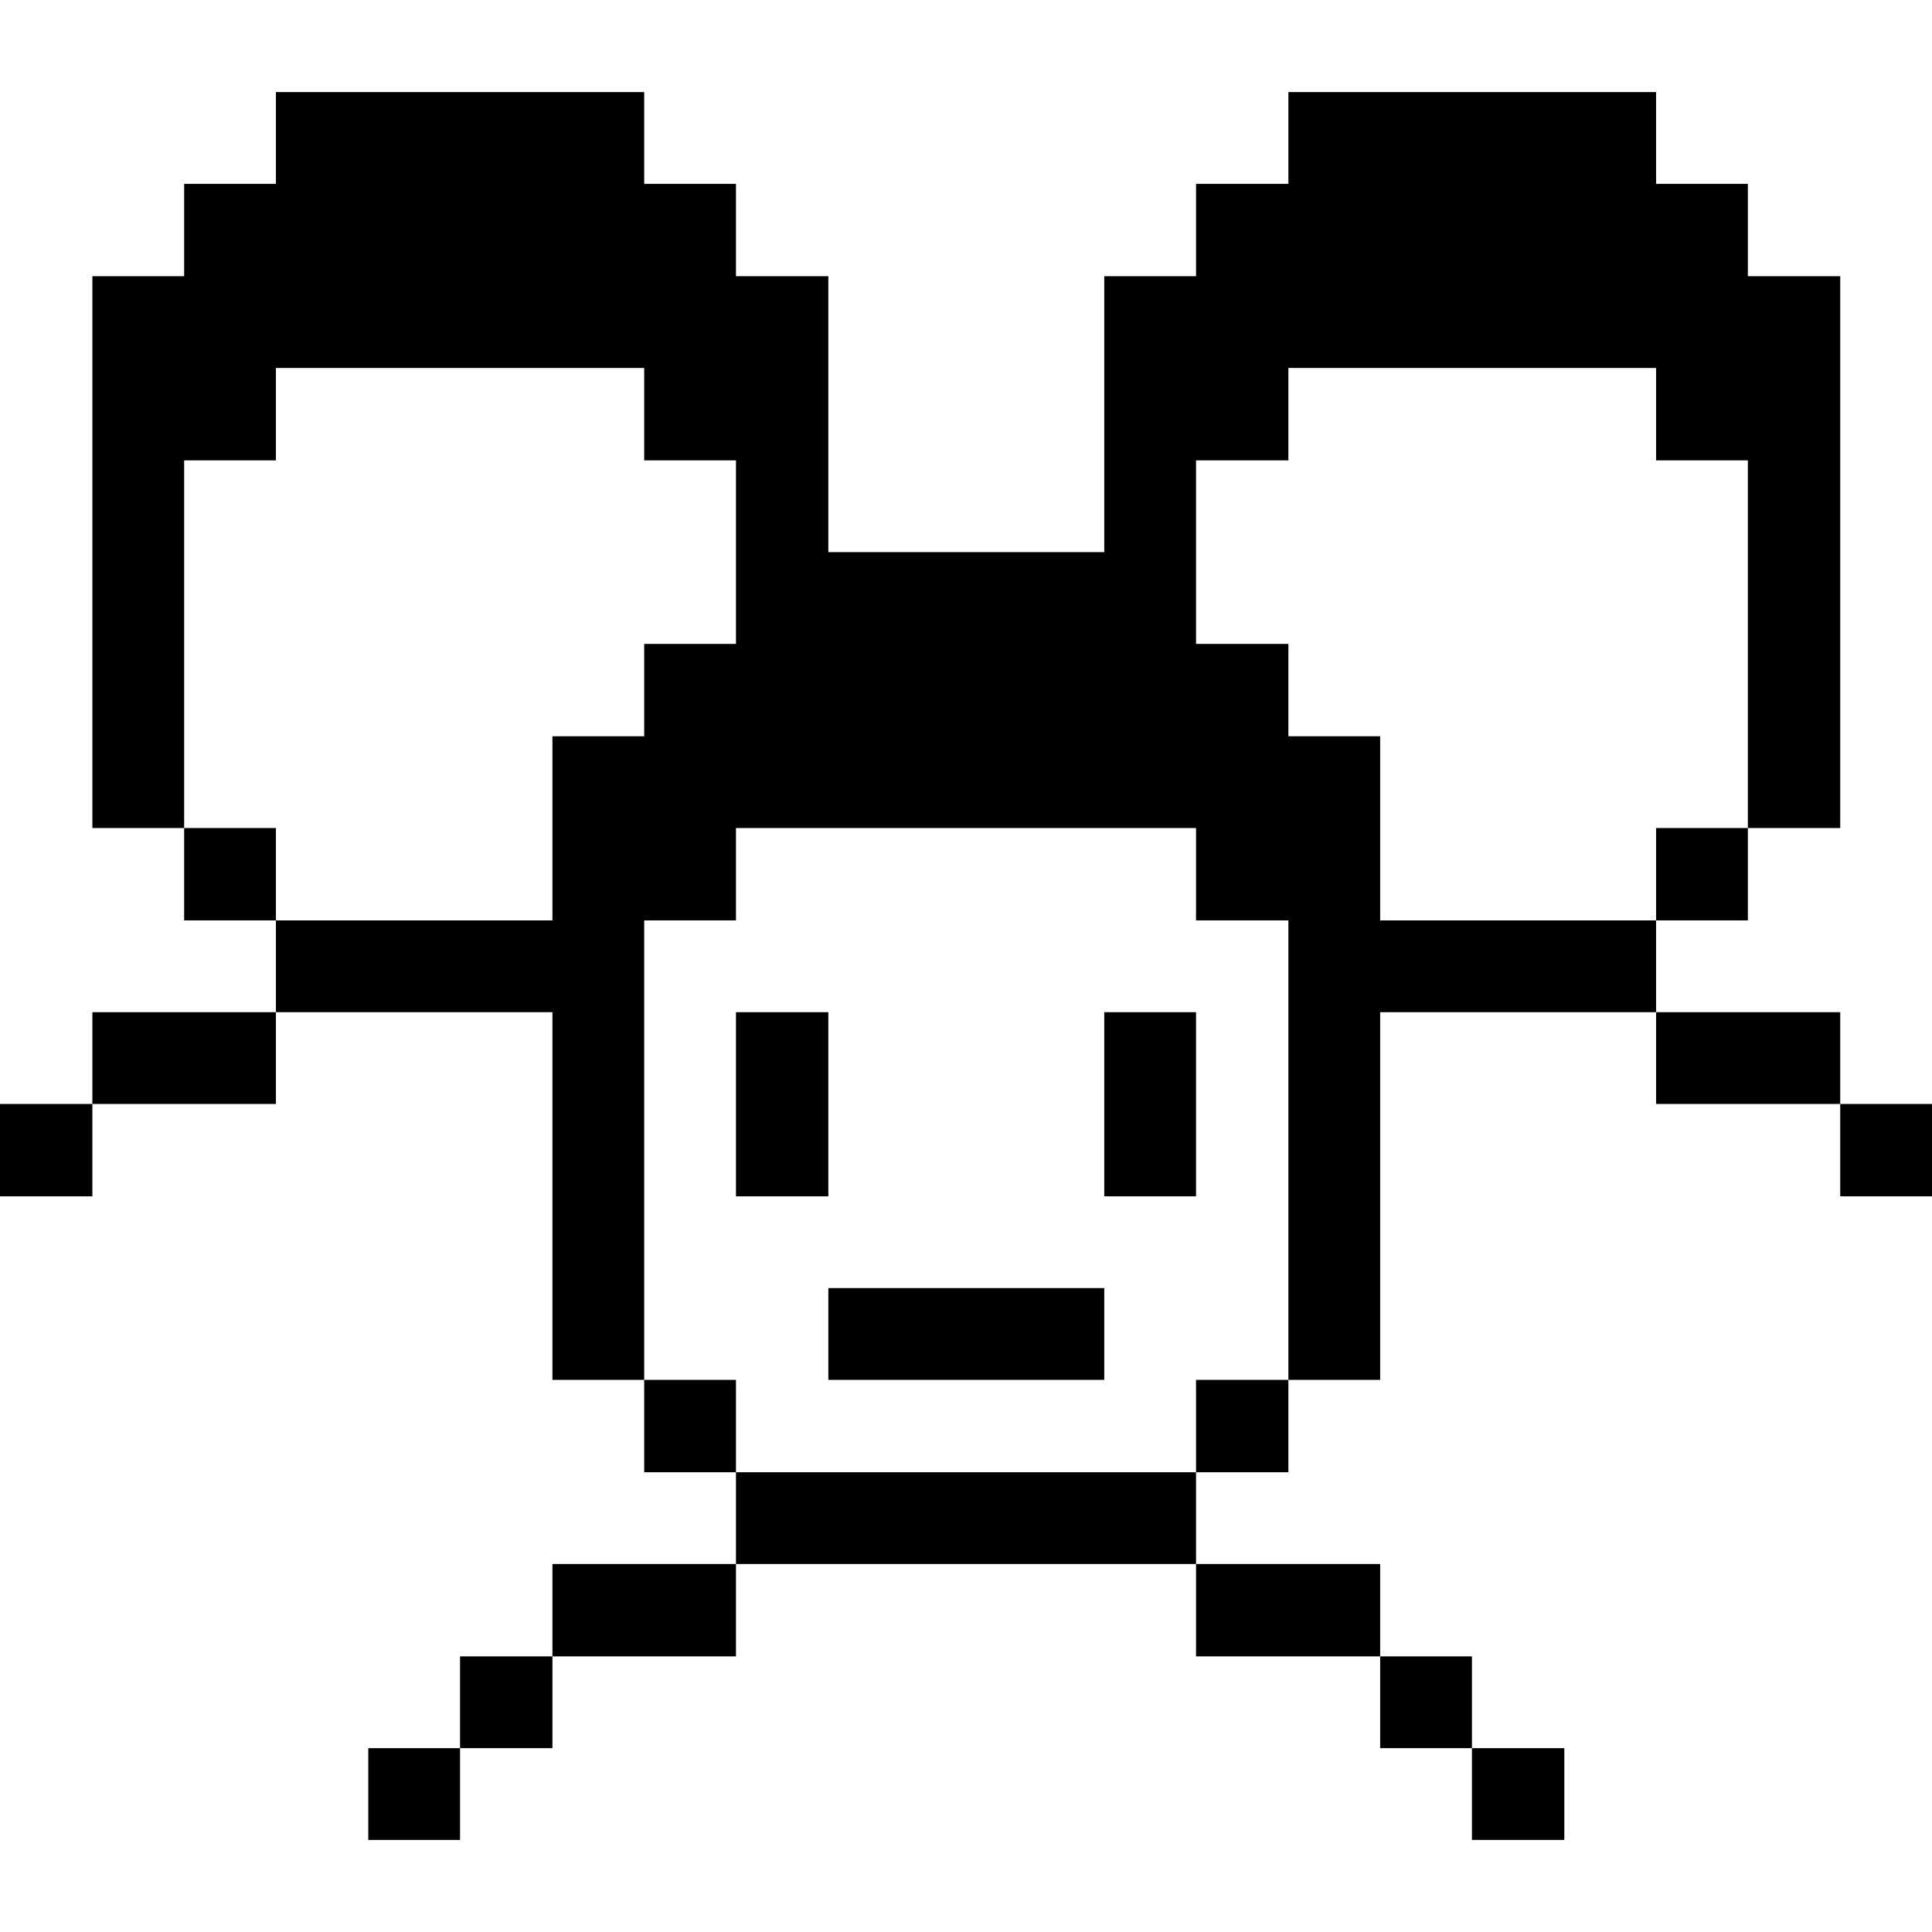
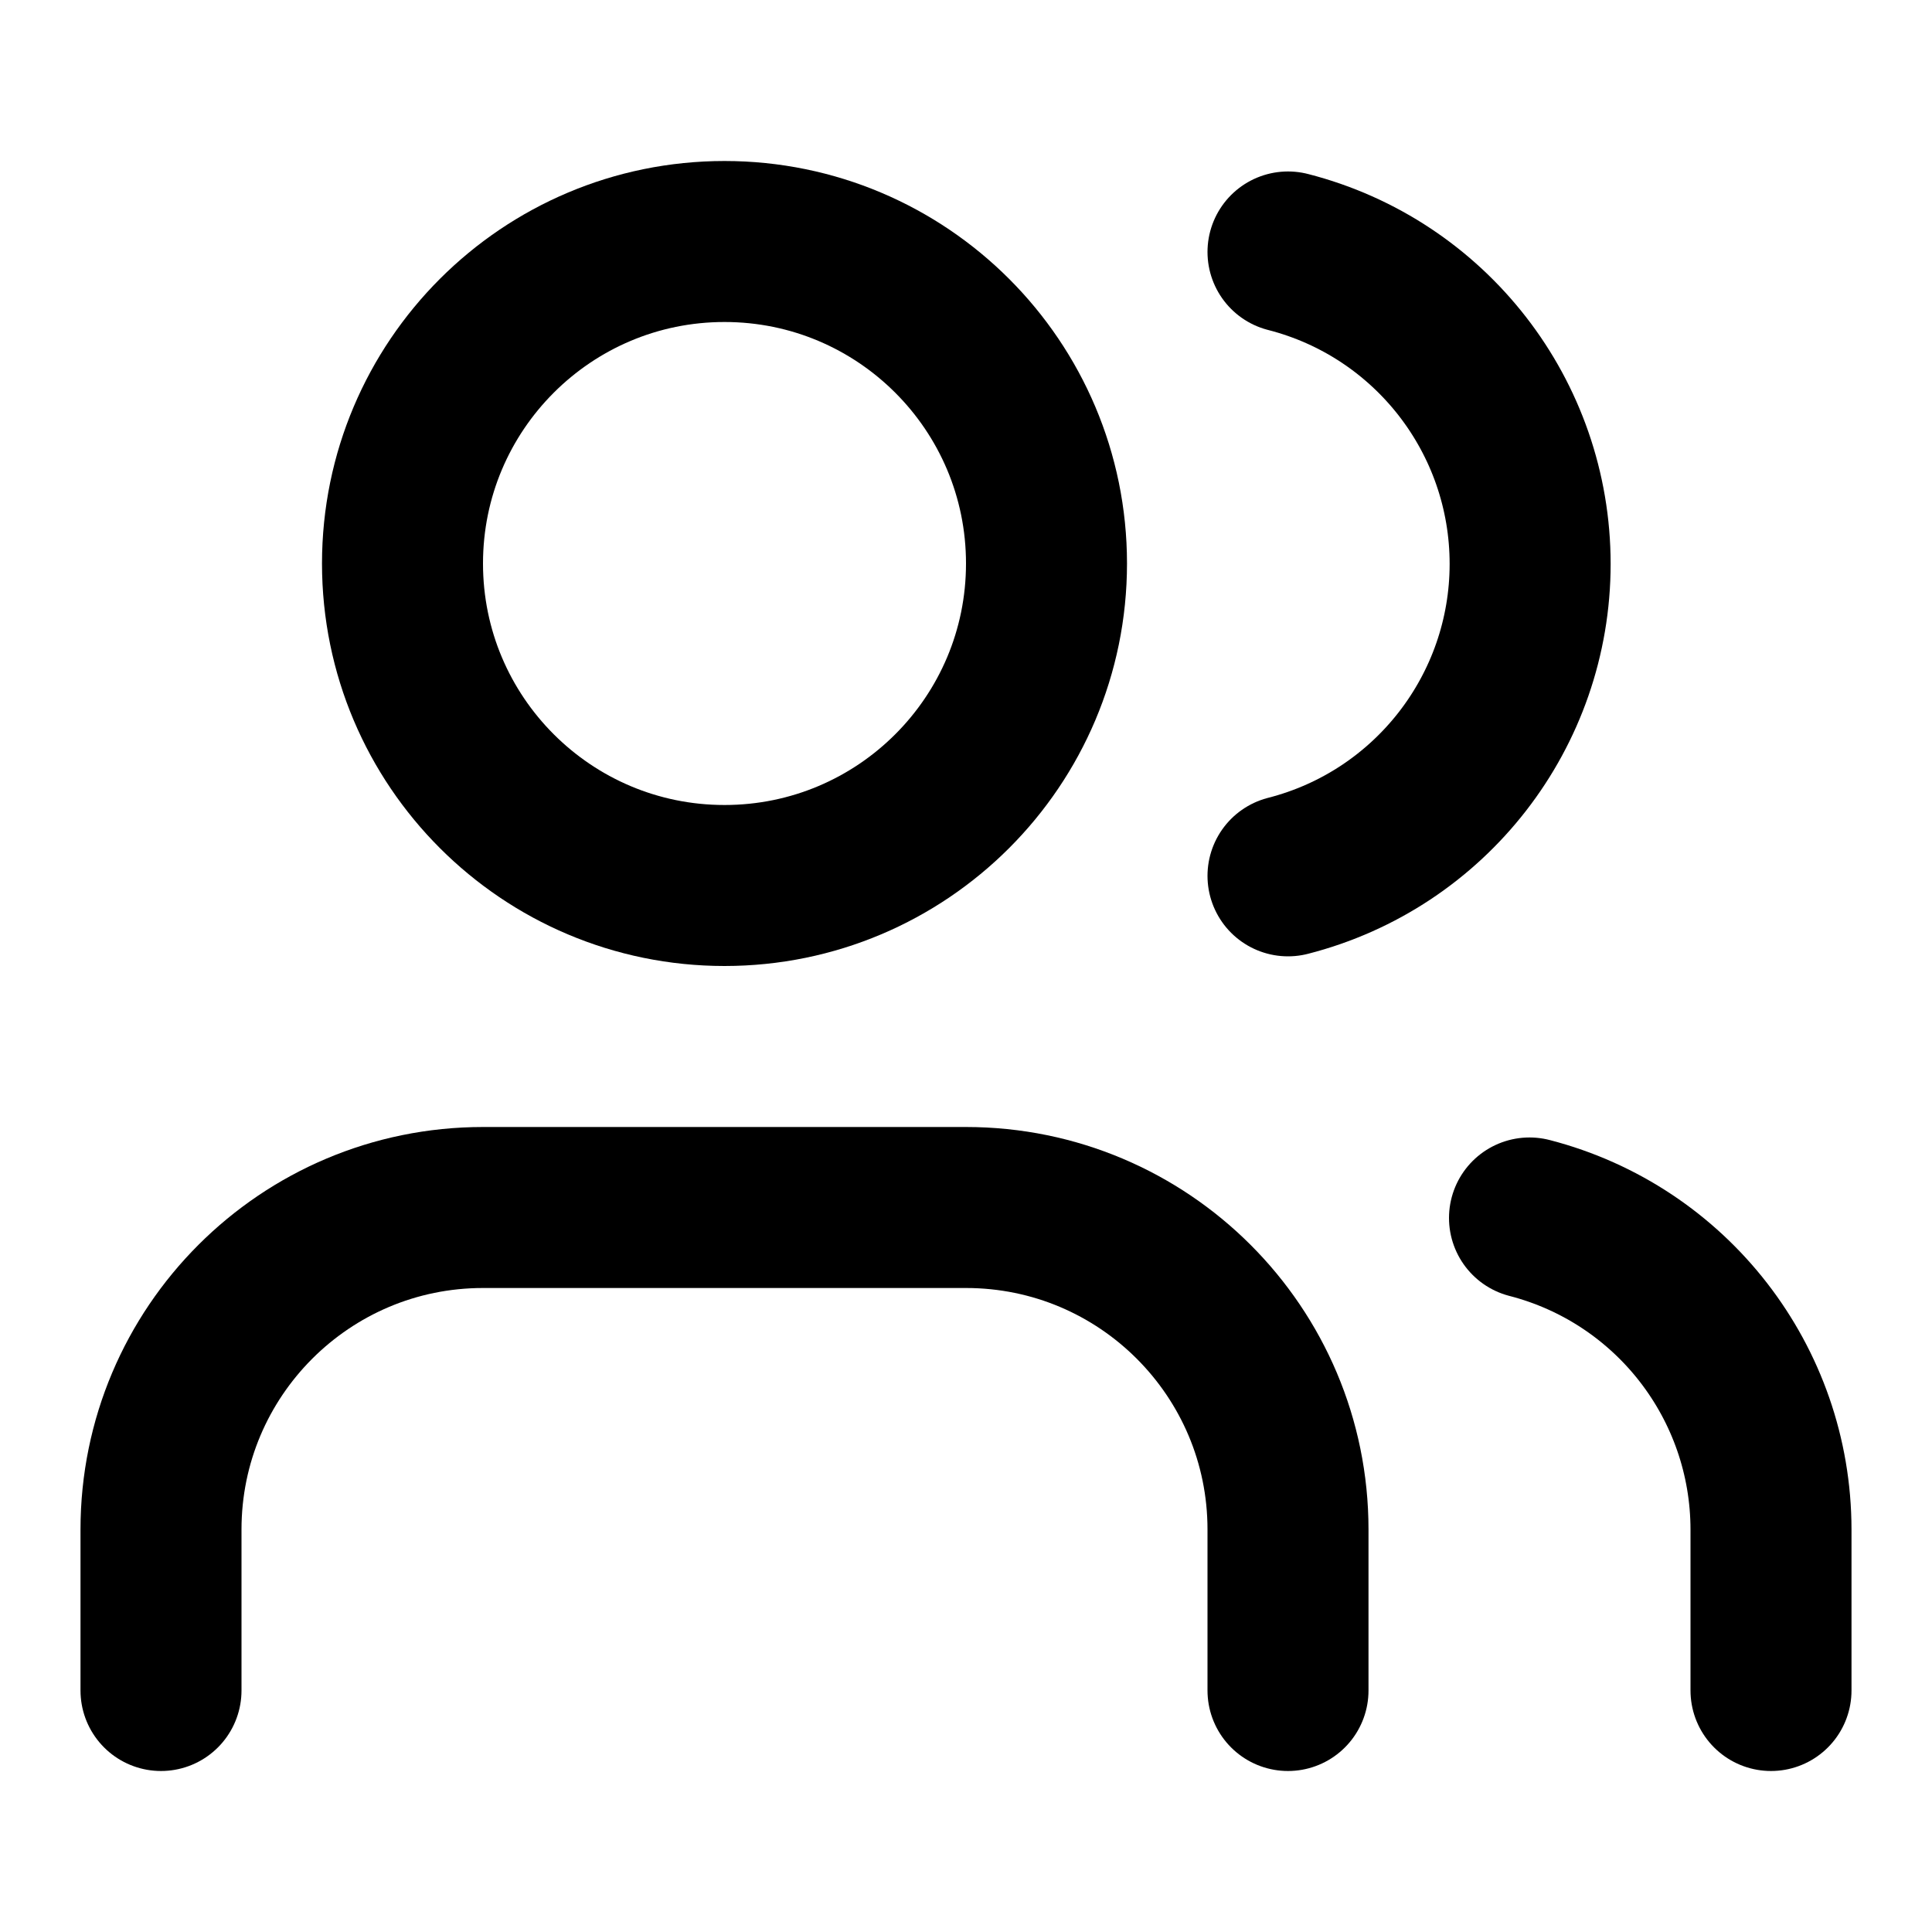
- <svg xmlns="http://www.w3.org/2000/svg" viewBox="0 0 32 32" id="Multiple-User--Streamline-Pixel">
-   <g>
-     <path d="M30.48 18.285H32v1.53h-1.52Z" fill="#000000" stroke-width="1" />
-     <path d="M27.43 16.765h3.05v1.52h-3.05Z" fill="#000000" stroke-width="1" />
-     <path d="M27.43 13.715h1.52v1.53h-1.52Z" fill="#000000" stroke-width="1" />
-     <path d="m22.86 15.245 0 -3.05 -1.52 0 0 -1.53 -1.53 0 0 -3.04 1.53 0 0 -1.53 6.09 0 0 1.53 1.52 0 0 6.09 1.53 0 0 -9.14 -1.53 0 0 -1.53 -1.52 0 0 -1.52 -6.09 0 0 1.52 -1.53 0 0 1.53 -1.52 0 0 4.57 -4.57 0 0 -4.57 -1.53 0 0 -1.53 -1.52 0 0 -1.52 -6.1 0 0 1.52 -1.52 0 0 1.53 -1.52 0 0 9.14 1.52 0 0 -6.09 1.52 0 0 -1.53 6.1 0 0 1.53 1.52 0 0 3.04 -1.52 0 0 1.53 -1.52 0 0 3.05 -4.58 0 0 1.52 4.58 0 0 6.09 1.52 0 0 -7.61 1.52 0 0 -1.53 7.62 0 0 1.53 1.53 0 0 7.61 1.52 0 0 -6.09 4.57 0 0 -1.52 -4.57 0z" fill="#000000" stroke-width="1" />
-     <path d="M24.38 28.955h1.53v1.52h-1.53Z" fill="#000000" stroke-width="1" />
-     <path d="M22.86 27.435h1.52v1.52h-1.52Z" fill="#000000" stroke-width="1" />
-     <path d="M19.81 25.905h3.05v1.53h-3.05Z" fill="#000000" stroke-width="1" />
-     <path d="M19.81 22.855h1.53v1.53h-1.53Z" fill="#000000" stroke-width="1" />
-     <path d="M18.29 16.765h1.52v3.05h-1.52Z" fill="#000000" stroke-width="1" />
-     <path d="M12.19 24.385h7.62v1.52h-7.62Z" fill="#000000" stroke-width="1" />
-     <path d="M13.72 21.335h4.57v1.52h-4.57Z" fill="#000000" stroke-width="1" />
-     <path d="M12.19 16.765h1.53v3.05h-1.53Z" fill="#000000" stroke-width="1" />
-     <path d="M10.67 22.855h1.52v1.53h-1.52Z" fill="#000000" stroke-width="1" />
-     <path d="M9.15 25.905h3.04v1.53H9.15Z" fill="#000000" stroke-width="1" />
-     <path d="M7.62 27.435h1.53v1.52H7.62Z" fill="#000000" stroke-width="1" />
-     <path d="M6.1 28.955h1.52v1.52H6.1Z" fill="#000000" stroke-width="1" />
-     <path d="M3.05 13.715h1.52v1.53H3.05Z" fill="#000000" stroke-width="1" />
-     <path d="M1.53 16.765h3.04v1.52H1.53Z" fill="#000000" stroke-width="1" />
-     <path d="M0 18.285h1.53v1.53H0Z" fill="#000000" stroke-width="1" />
-   </g>
+ <svg xmlns="http://www.w3.org/2000/svg" viewBox="0 0 24 24" fill="none" stroke="currentColor" stroke-width="2" stroke-linecap="round" stroke-linejoin="round">
+   <path d="M16 21v-2a4 4 0 0 0-4-4H6a4 4 0 0 0-4 4v2" />
+   <circle cx="9" cy="7" r="4" />
+   <path d="M22 21v-2a4 4 0 0 0-3-3.87" />
+   <path d="M16 3.13a4 4 0 0 1 0 7.75" />
</svg>
